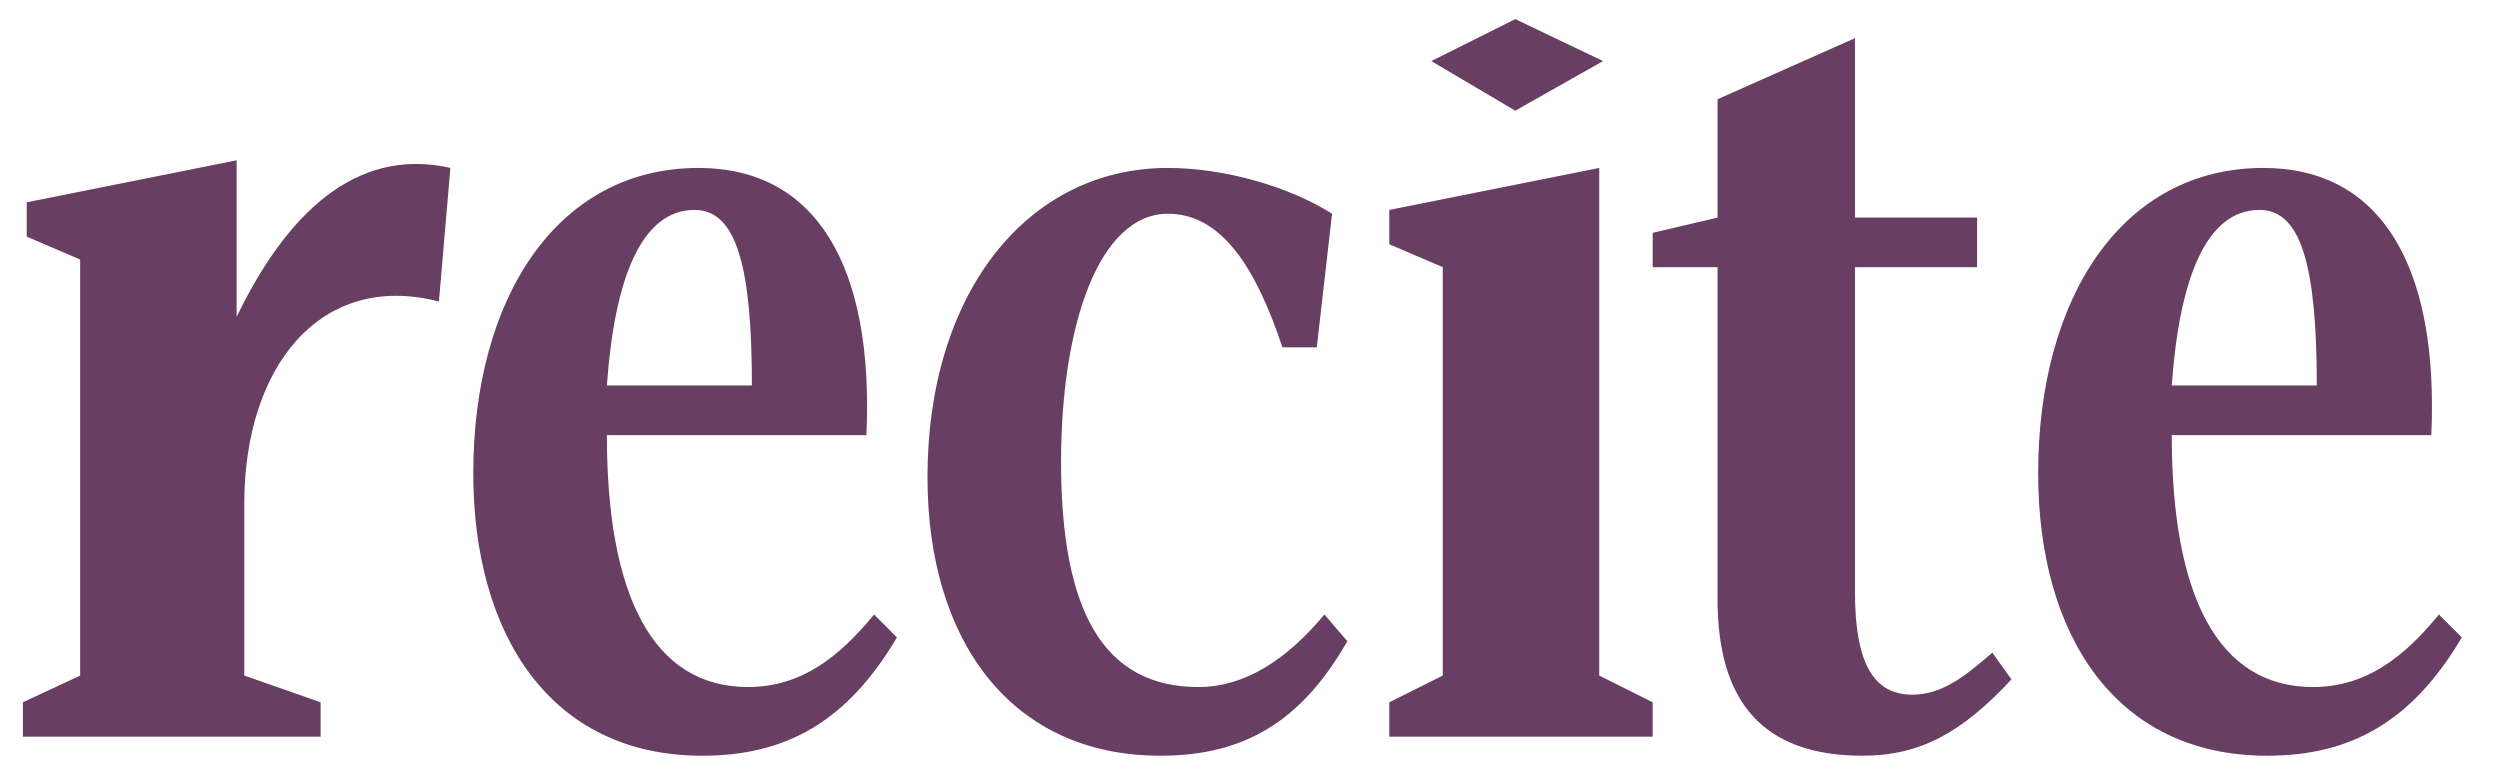
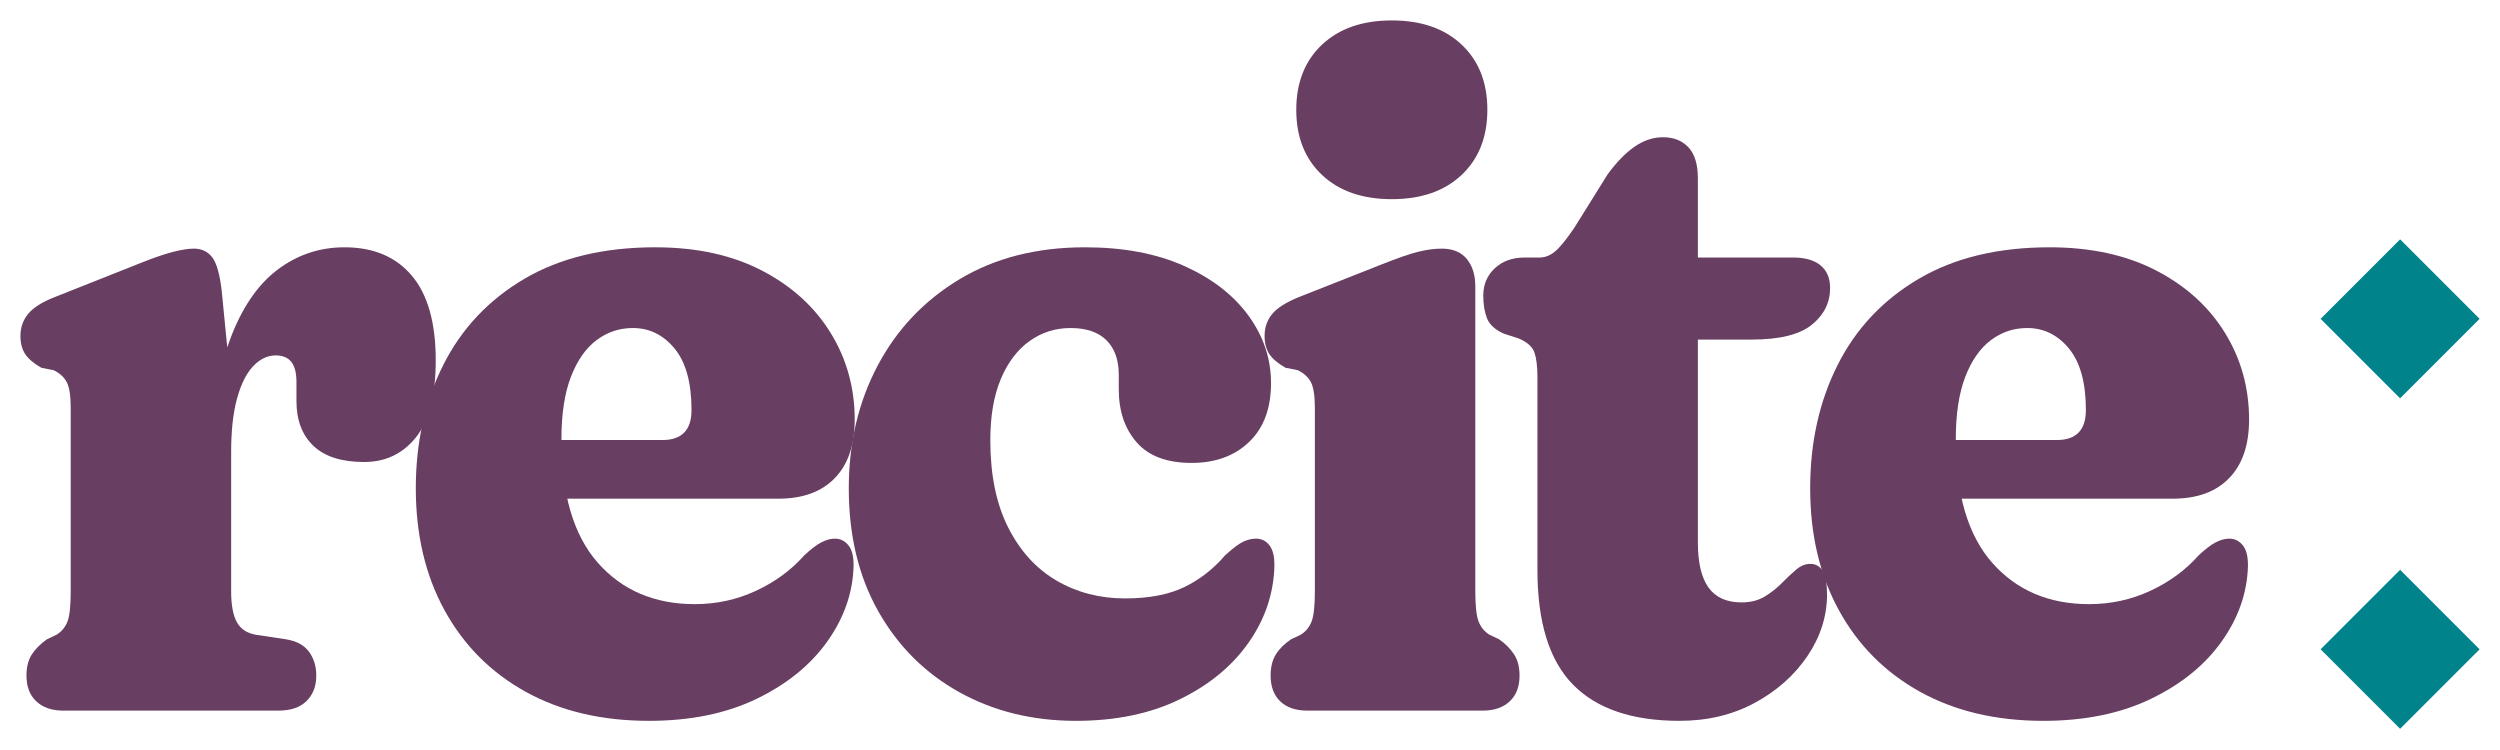
- <svg xmlns="http://www.w3.org/2000/svg" color="#683e62" viewBox="-5 -5 655 205" role="img" aria-label="Recite">
-   <g fill="currentColor" fill-rule="evenodd">
-     <path transform="translate(0 0)" d="M16 172V63L2 57V48L57 37V78C72 47 91 34 113 39L110 74C79 66 59 91 59 127V172L79 179V188H1V179Z" />
-     <path transform="translate(114 0)" d="M108 109H40C40 151 52 175 77 175C91 175 101 167 110 156L116 162C103 184 87 193 65 193C25 193 5 161 5 119C5 73 27 39 64 39C95 39 110 65 108 109ZM40 96H78C78 65 74 50 63 50C49 50 42 68 40 96Z" />
-     <path transform="translate(233 0)" d="M111 51L107 86H98C91 65 82 51 68 51C50 51 40 80 40 116C40 155 51 175 76 175C88 175 99 168 109 156L115 163C103 184 88 193 66 193C27 193 5 163 5 120C5 72 31 39 68 39C83 39 100 44 111 51Z" />
-     <path transform="translate(356 0)" d="M17 65L3 59V50L58 39V172L72 179V188H3V179L17 172ZM14 11L36 0L59 11L36 24Z" />
-     <path transform="translate(425 0)" d="M20 52V21L56 5V52H88V65H56V150C56 169 61 177 71 177C79 177 85 172 92 166L97 173C84 187 73 193 58 193C32 193 20 179 20 152V65H3V56Z" />
-     <path transform="translate(524 0)" d="M108 109H40C40 151 52 175 77 175C91 175 101 167 110 156L116 162C103 184 87 193 65 193C25 193 5 161 5 119C5 73 27 39 64 39C95 39 110 65 108 109ZM40 96H78C78 65 74 50 63 50C49 50 42 68 40 96Z" />
+ <svg xmlns="http://www.w3.org/2000/svg" fill="#683e62" color="#00838a" viewBox="-10.8 -1390.8 4892.9 1466.4" role="img" aria-label="Recite">
+   <g>
+     <path d="M404.597 -486.8Q404.597 -631.8 438.797 -724.7Q472.997 -817.599 531.397 -862.199Q589.797 -906.799 663.397 -906.799Q748.397 -906.799 795.197 -851.3Q841.997 -795.8 841.997 -685.601Q841.997 -583.202 803.297 -534.902Q764.597 -486.603 701.998 -486.603Q635.799 -486.603 602.599 -518.203Q569.4 -549.802 569.4 -605.802V-643.202Q569.4 -670.002 559.299 -682.602Q549.199 -695.202 528.799 -695.202Q504.599 -695.202 484.598 -674.002Q464.598 -652.801 453.097 -610.801Q441.597 -568.8 441.597 -505.799ZM423.197 -821.0 441.597 -632.799V-233.598Q441.597 -193.798 452.597 -173.398Q463.597 -152.998 490.397 -148.398L548.997 -139.599Q579.797 -134.599 593.997 -115.199Q608.197 -95.799 608.197 -68.399Q608.197 -37.8 589.297 -18.9Q570.397 0.0 533.798 0.0H113Q79.6 0.0 60.3 -18.1Q41 -36.2 41 -68.399Q41 -93.399 51.2 -109.499Q61.4 -125.599 81 -139.599L99.601 -148.398Q114.401 -157.398 121.001 -173.598Q127.601 -189.798 127.601 -233.598V-592.202Q127.601 -628.002 119.901 -642.702Q112.201 -657.402 94.401 -666.202L70.2 -671.002Q47.8 -683.801 38.5 -697.801Q29.2 -711.801 29.2 -733.401Q29.2 -758.201 44.4 -776.6Q59.6 -795 96.4 -809.4L265.798 -876.6Q302.798 -891.399 327.698 -897.799Q352.598 -904.199 368.598 -904.199Q391.597 -904.199 404.597 -887.099Q417.597 -870 423.197 -821.0Z" />
+     <path d="M1661.998 -569.6Q1661.998 -495.2 1622.998 -455Q1583.998 -414.801 1512.799 -414.801H1012.398V-529.6H1285.602Q1342.602 -529.6 1342.602 -588.2Q1342.602 -668.4 1309.501 -708.601Q1276.401 -748.801 1227.8 -748.801Q1188.199 -748.801 1156.598 -725.001Q1124.997 -701.2 1106.497 -653.1Q1087.997 -604.999 1087.997 -530.998Q1087.997 -369.798 1159.497 -289.098Q1230.997 -208.397 1348.998 -208.397Q1412.799 -208.397 1468.999 -234.598Q1525.199 -260.798 1563.199 -303.799Q1582.998 -322.399 1596.998 -329.499Q1610.998 -336.599 1623.198 -336.599Q1638.998 -336.599 1649.598 -323.699Q1660.198 -310.799 1659.798 -282.799Q1657.598 -204.599 1608.398 -135.4Q1559.198 -66.2 1469.998 -23.1Q1380.799 20.0 1259.399 20.0Q1120.799 20.0 1018.2 -36.8Q915.6 -93.6 859.3 -196.3Q803 -299 803 -435.2Q803 -569.8 856.8 -676.6Q910.6 -783.4 1015.5 -845.099Q1120.4 -906.799 1271.599 -906.799Q1392.198 -906.799 1479.698 -861.6Q1567.198 -816.4 1614.598 -739.7Q1661.998 -663 1661.998 -569.6Z" />
+     <path d="M2476.798 -641Q2476.798 -567.001 2433.999 -525.901Q2391.199 -484.802 2321.2 -484.802Q2249.201 -484.802 2214.001 -524.901Q2178.801 -565.001 2178.801 -629V-657.4Q2178.801 -701.001 2154.701 -724.901Q2130.6 -748.801 2084.4 -748.801Q2039.999 -748.801 2004.298 -723.401Q1968.598 -698 1947.997 -649.1Q1927.397 -600.199 1927.397 -529.398Q1927.397 -427.398 1962.497 -358.198Q1997.597 -288.997 2057.297 -254.297Q2116.998 -219.597 2190.998 -219.597Q2261.399 -219.597 2307.099 -241.798Q2352.799 -263.998 2386.799 -303.799Q2409.799 -324.799 2422.599 -330.699Q2435.398 -336.599 2447.598 -336.599Q2463.398 -336.599 2473.598 -323.699Q2483.798 -310.799 2483.398 -282.799Q2481.198 -202.199 2433.098 -133.4Q2384.998 -64.6 2298.499 -22.3Q2211.999 20.0 2094.999 20.0Q1967.799 20.0 1866.9 -36.0Q1766.0 -92 1708.2 -194.3Q1650.4 -296.6 1650.4 -435.2Q1650.4 -568.2 1706.8 -675Q1763.2 -781.8 1867.2 -844.299Q1971.2 -906.799 2112.599 -906.799Q2225.399 -906.799 2306.999 -870.2Q2388.598 -833.6 2432.698 -773Q2476.798 -712.4 2476.798 -641Z" />
+     <path d="M2876.597 -830.6V-233.598Q2876.597 -190.598 2883.197 -173.998Q2889.797 -157.398 2904.597 -148.398L2923.198 -139.599Q2941.998 -126.399 2952.598 -109.899Q2963.198 -93.399 2963.198 -68.399Q2963.198 -36.2 2943.898 -18.1Q2924.598 0.0 2891.198 0.0H2548Q2513.8 0.0 2494.9 -18.1Q2476 -36.2 2476 -68.399Q2476 -93.399 2486.2 -109.899Q2496.4 -126.399 2516 -139.599L2534.601 -148.398Q2549.401 -157.398 2556.001 -173.998Q2562.601 -190.598 2562.601 -233.598V-592.202Q2562.601 -628.002 2554.901 -642.702Q2547.201 -657.402 2529.401 -666.202L2505.2 -671.002Q2482.8 -683.801 2473.5 -697.801Q2464.2 -711.801 2464.2 -733.401Q2464.2 -758.201 2479.0 -776.201Q2493.8 -794.2 2531.4 -809.4L2693.599 -873.4Q2738.598 -891.399 2763.898 -897.799Q2789.198 -904.199 2810.797 -904.199Q2843.397 -904.199 2859.997 -883.899Q2876.597 -863.6 2876.597 -830.6ZM2713.199 -1001.001Q2626.8 -1001.001 2576.5 -1048.501Q2526.2 -1096.001 2526.2 -1175.8Q2526.2 -1255.799 2576.5 -1303.299Q2626.8 -1350.798 2713.199 -1350.798Q2799.598 -1350.798 2849.897 -1303.399Q2900.197 -1255.999 2900.197 -1176Q2900.197 -1096.001 2849.897 -1048.501Q2799.598 -1001.001 2713.199 -1001.001Z" />
+     <path d="M2961.601 -728.401 2932.4 -737.801Q2906.6 -749.401 2899.4 -768.001Q2892.2 -786.601 2892.2 -812.2Q2892.2 -844.8 2914.8 -865.8Q2937.4 -886.799 2973.199 -886.799H3002.6Q3018.4 -886.799 3032.7 -898.699Q3047 -910.599 3070 -944.399L3135.599 -1049.599Q3161.599 -1085.199 3188.298 -1103.699Q3214.998 -1122.199 3243.998 -1122.199Q3275.197 -1122.199 3293.697 -1102.499Q3312.197 -1082.799 3312.197 -1041.799V-329.397Q3312.197 -269.797 3333.097 -240.797Q3353.997 -211.797 3397.597 -211.797Q3423.997 -211.797 3442.897 -223.197Q3461.797 -234.597 3476.397 -249.497Q3490.997 -264.397 3504.397 -275.797Q3517.797 -287.197 3531.997 -287.197Q3547.997 -287.197 3556.497 -273.697Q3564.997 -260.197 3564.997 -227.598Q3564.997 -163.798 3526.897 -107.199Q3488.797 -50.599 3423.698 -15.3Q3358.598 20.0 3276.199 20.0Q3137.4 20.0 3067.8 -50.9Q2998.201 -121.799 2998.201 -275.198V-652.401Q2998.201 -683.801 2992.401 -700.701Q2986.601 -717.601 2961.601 -728.401ZM3198.798 -726.201V-886.799H3498.797Q3533.597 -886.799 3552.297 -871.4Q3570.996 -856 3570.996 -827Q3570.996 -784.201 3535.197 -755.201Q3499.397 -726.201 3417.598 -726.201Z" />
+     <path d="M4390.998 -569.6Q4390.998 -495.2 4351.998 -455Q4312.998 -414.801 4241.799 -414.801H3741.398V-529.6H4014.602Q4071.602 -529.6 4071.602 -588.2Q4071.602 -668.4 4038.501 -708.601Q4005.401 -748.801 3956.8 -748.801Q3917.199 -748.801 3885.598 -725.001Q3853.997 -701.2 3835.497 -653.1Q3816.997 -604.999 3816.997 -530.998Q3816.997 -369.798 3888.497 -289.098Q3959.997 -208.397 4077.998 -208.397Q4141.799 -208.397 4197.999 -234.598Q4254.199 -260.798 4292.199 -303.799Q4311.998 -322.399 4325.998 -329.499Q4339.998 -336.599 4352.198 -336.599Q4367.998 -336.599 4378.598 -323.699Q4389.198 -310.799 4388.798 -282.799Q4386.598 -204.599 4337.398 -135.4Q4288.198 -66.2 4198.998 -23.1Q4109.799 20.0 3988.399 20.0Q3849.799 20.0 3747.2 -36.8Q3644.6 -93.6 3588.3 -196.3Q3532 -299 3532 -435.2Q3532 -569.8 3585.8 -676.6Q3639.6 -783.4 3744.5 -845.099Q3849.4 -906.799 4000.599 -906.799Q4121.198 -906.799 4208.698 -861.6Q4296.198 -816.4 4343.598 -739.7Q4390.998 -663 4390.998 -569.6Z" />
+   </g>
+   <g fill="currentColor">
+     <rect x="4576.6" y="-876.8" width="220.0" height="220.0" transform="rotate(45 4686.6 -766.8)" />
+     <rect x="4576.6" y="-230.0" width="220.0" height="220.0" transform="rotate(45 4686.6 -120.0)" />
  </g>
</svg>
